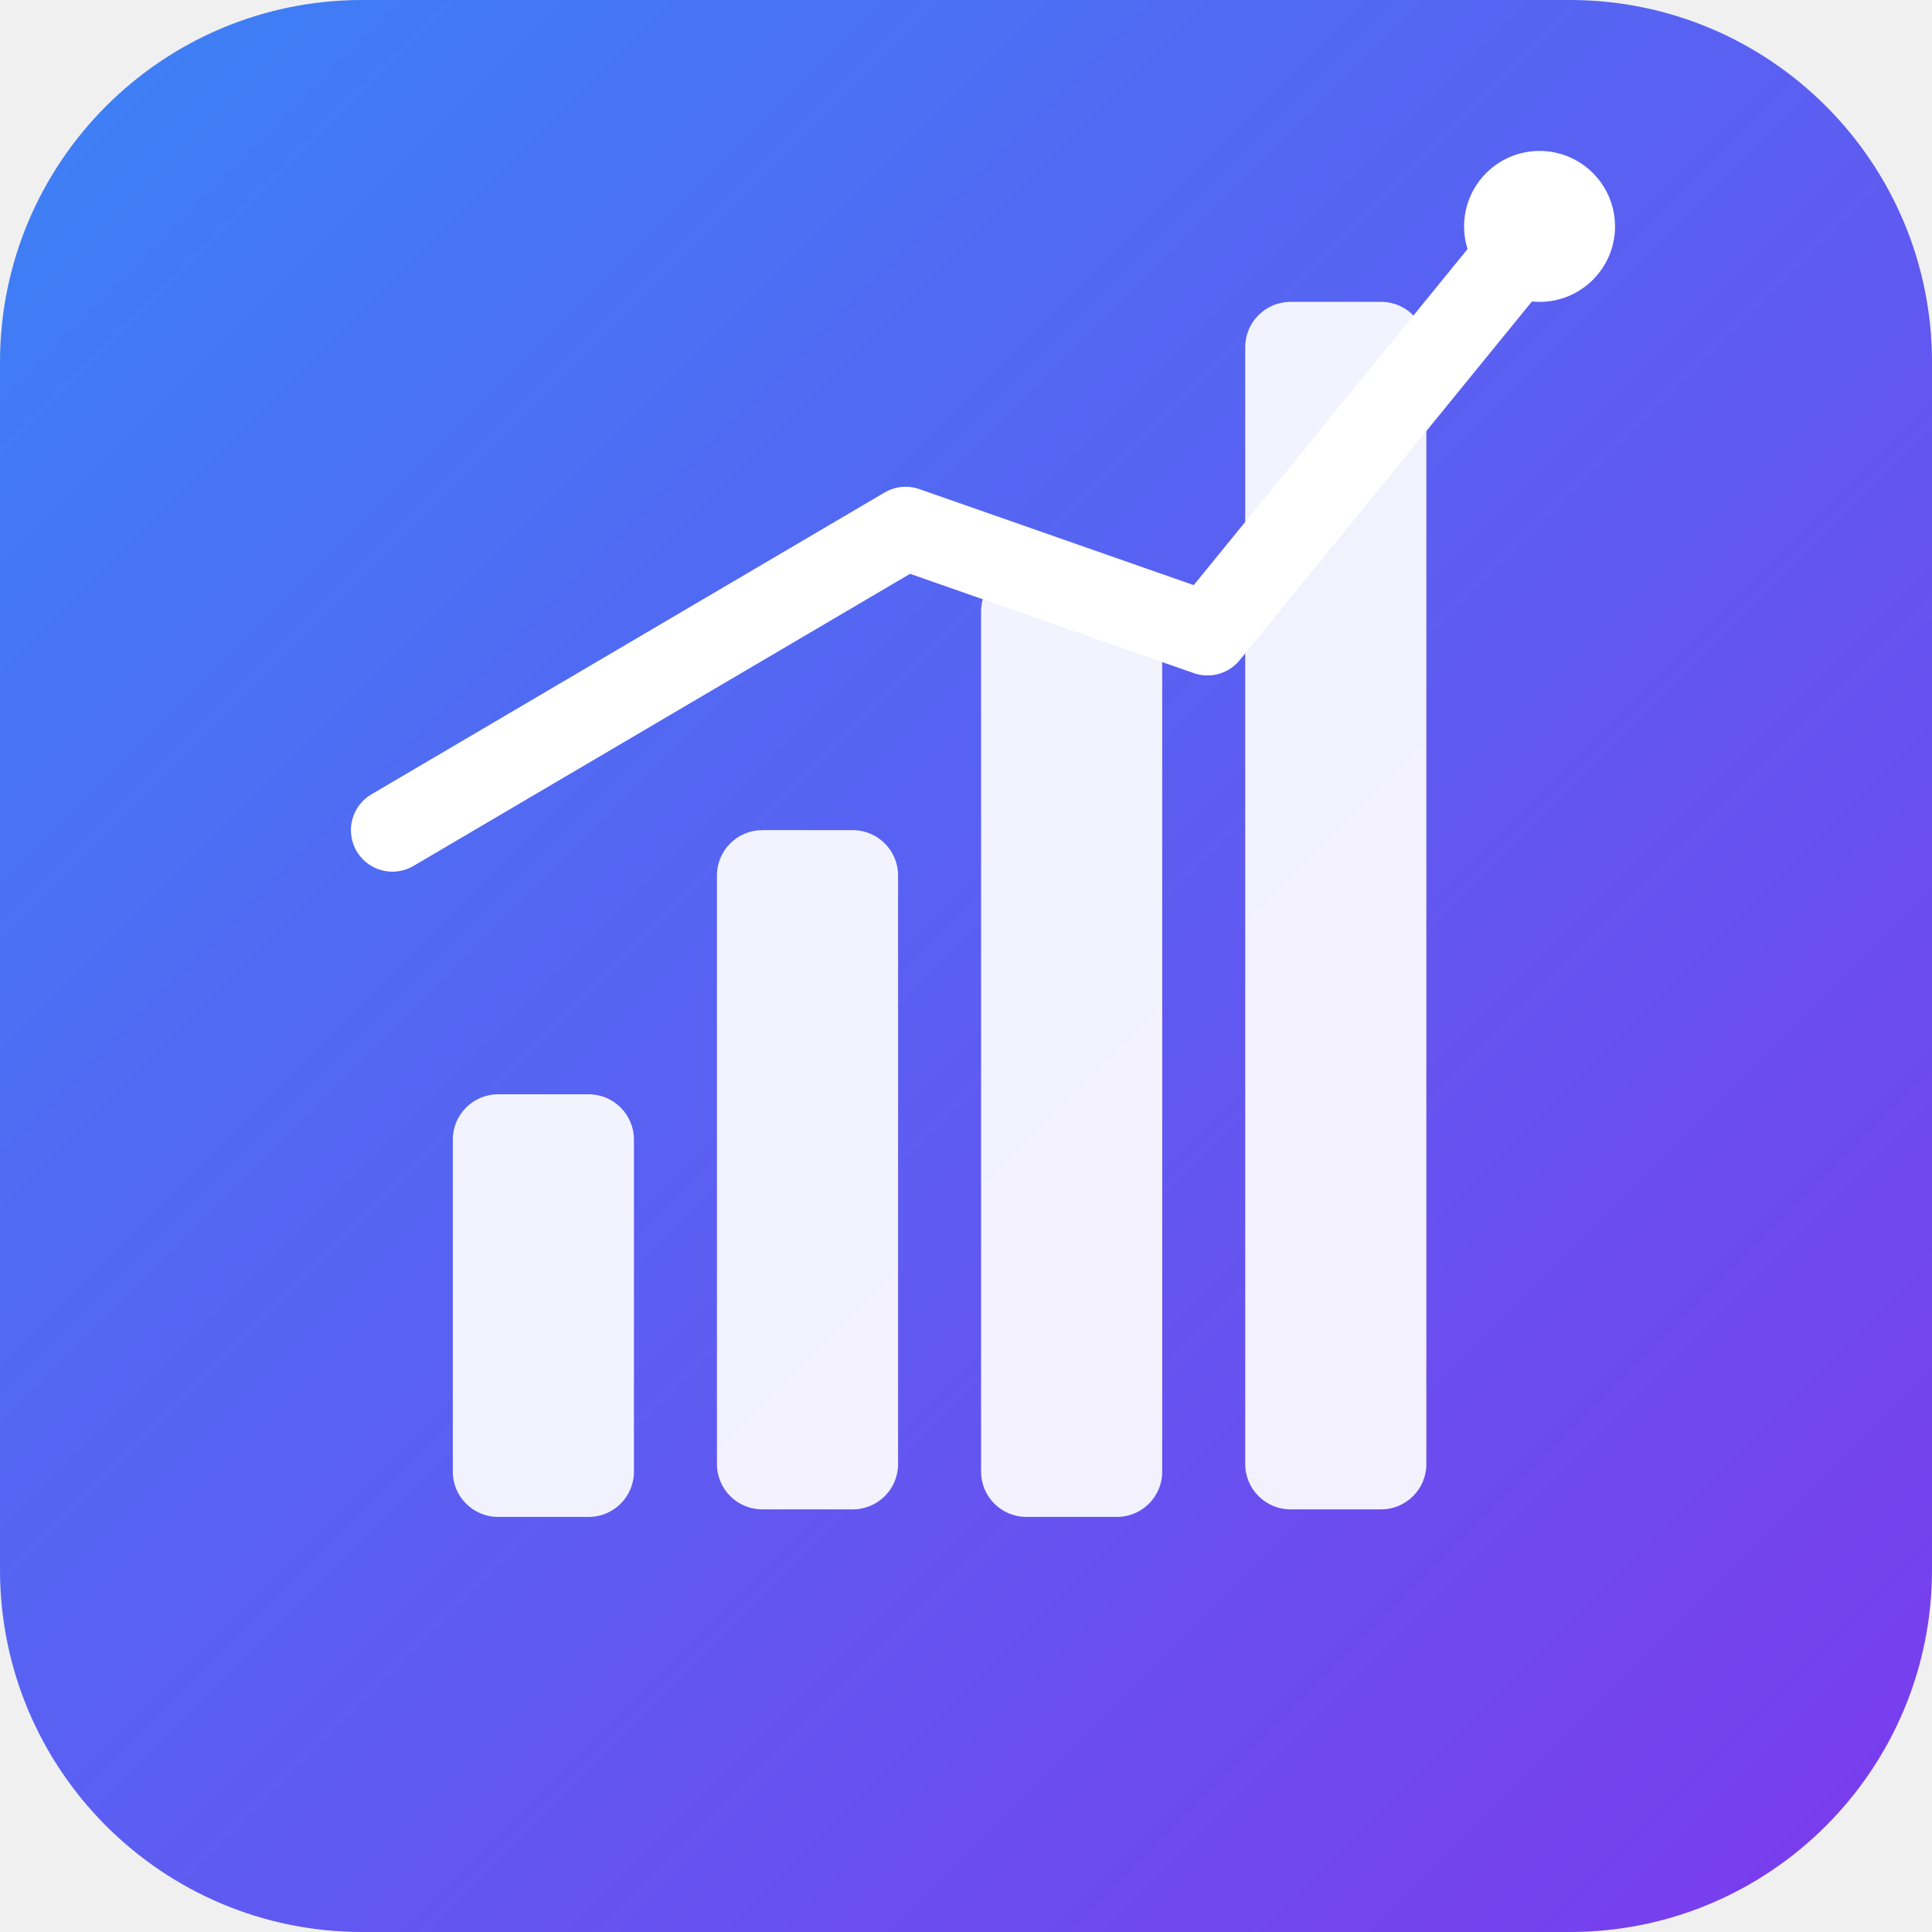
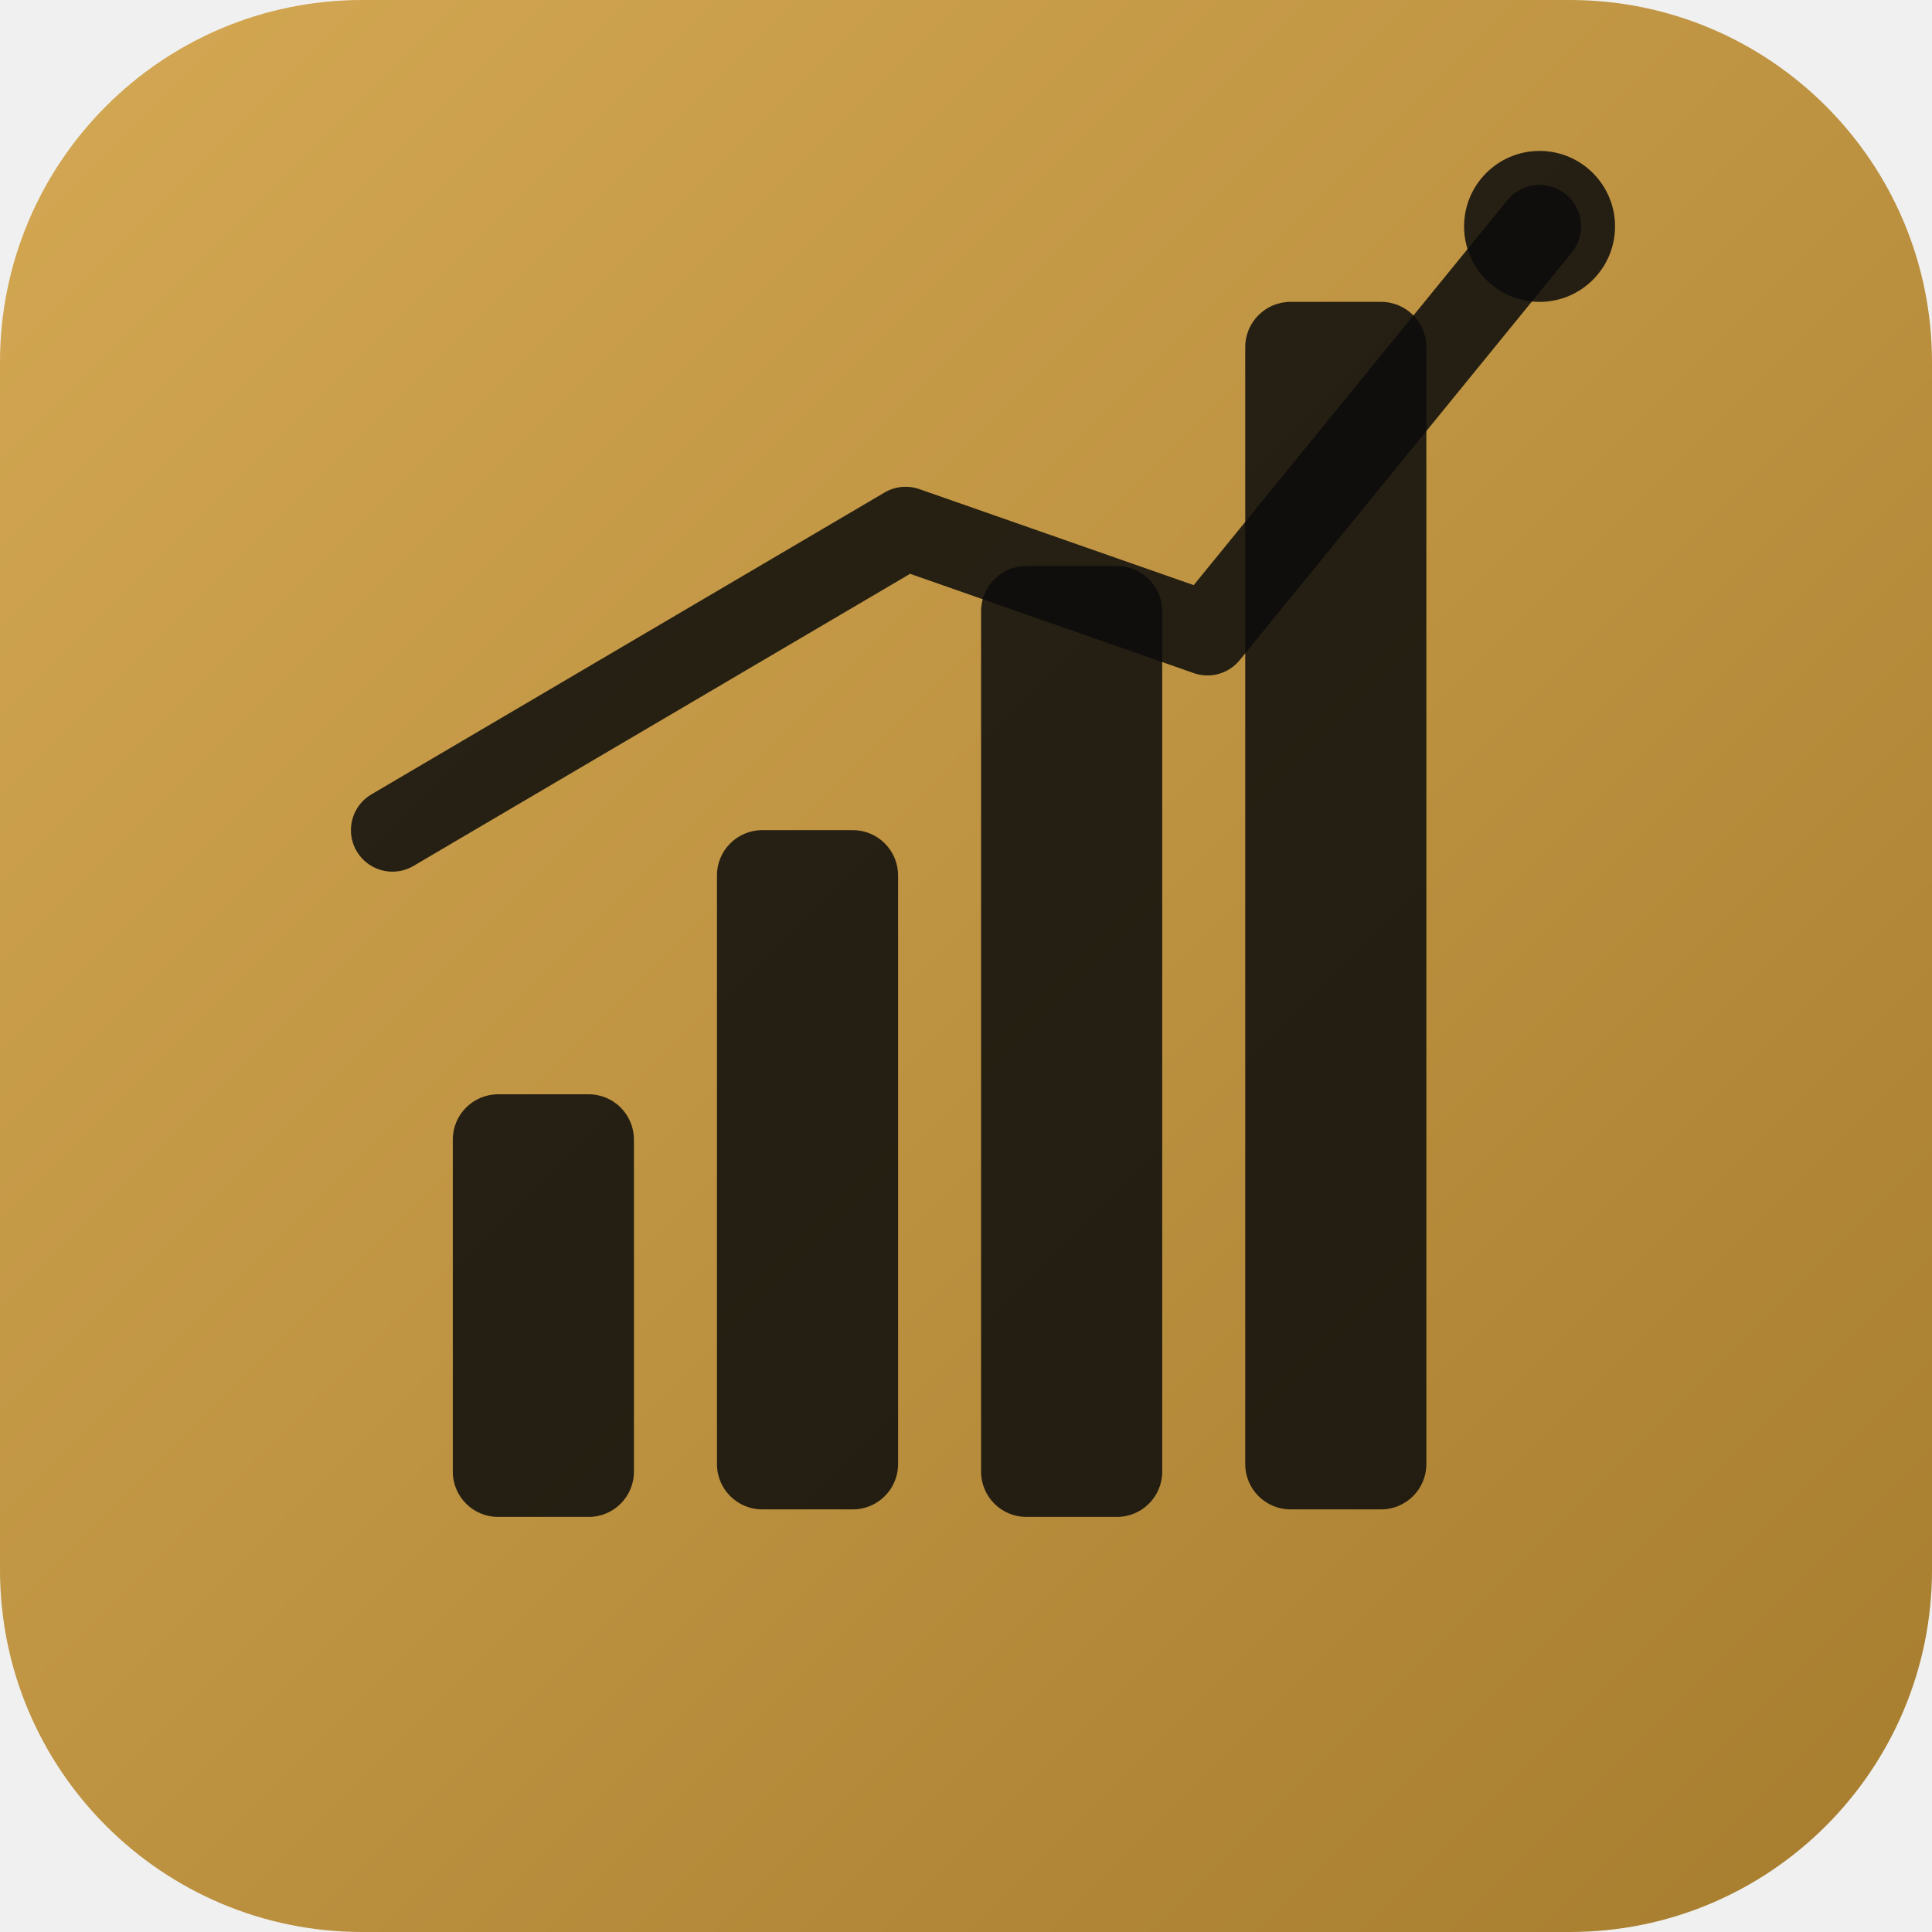
<svg xmlns="http://www.w3.org/2000/svg" viewBox="0 0 512 512">
  <defs>
    <linearGradient id="bg" x1="0" y1="0" x2="512" y2="512" gradientUnits="userSpaceOnUse">
-       <stop offset="0" stop-color="#3B82F6" />
-       <stop offset="1" stop-color="#7C3AED" />
+       <stop offset="0" stop-color="#D4A853" />
+       <stop offset="1" stop-color="#A67C2E" />
    </linearGradient>
  </defs>
  <rect width="512" height="512" rx="96" fill="url(#bg)" />
-   <rect x="120" y="290" width="48" height="112" rx="12" fill="#fff" opacity="0.92" />
-   <rect x="190" y="220" width="48" height="180" rx="12" fill="#fff" opacity="0.92" />
-   <rect x="260" y="150" width="48" height="252" rx="12" fill="#fff" opacity="0.92" />
-   <rect x="330" y="80" width="48" height="320" rx="12" fill="#fff" opacity="0.92" />
-   <path d="M104 220 L240 140 L320 168 L408 60" stroke="#fff" stroke-width="22" stroke-linecap="round" stroke-linejoin="round" fill="none" />
-   <circle cx="408" cy="60" r="20" fill="#fff" />
+   <rect x="120" y="290" width="48" height="112" rx="12" fill="#0a0a0a" opacity="0.85" />
+   <rect x="190" y="220" width="48" height="180" rx="12" fill="#0a0a0a" opacity="0.85" />
+   <rect x="260" y="150" width="48" height="252" rx="12" fill="#0a0a0a" opacity="0.85" />
+   <rect x="330" y="80" width="48" height="320" rx="12" fill="#0a0a0a" opacity="0.85" />
+   <path d="M104 220 L240 140 L320 168 L408 60" stroke="#0a0a0a" stroke-width="22" stroke-linecap="round" stroke-linejoin="round" fill="none" opacity="0.85" />
+   <circle cx="408" cy="60" r="20" fill="#0a0a0a" opacity="0.85" />
</svg>
